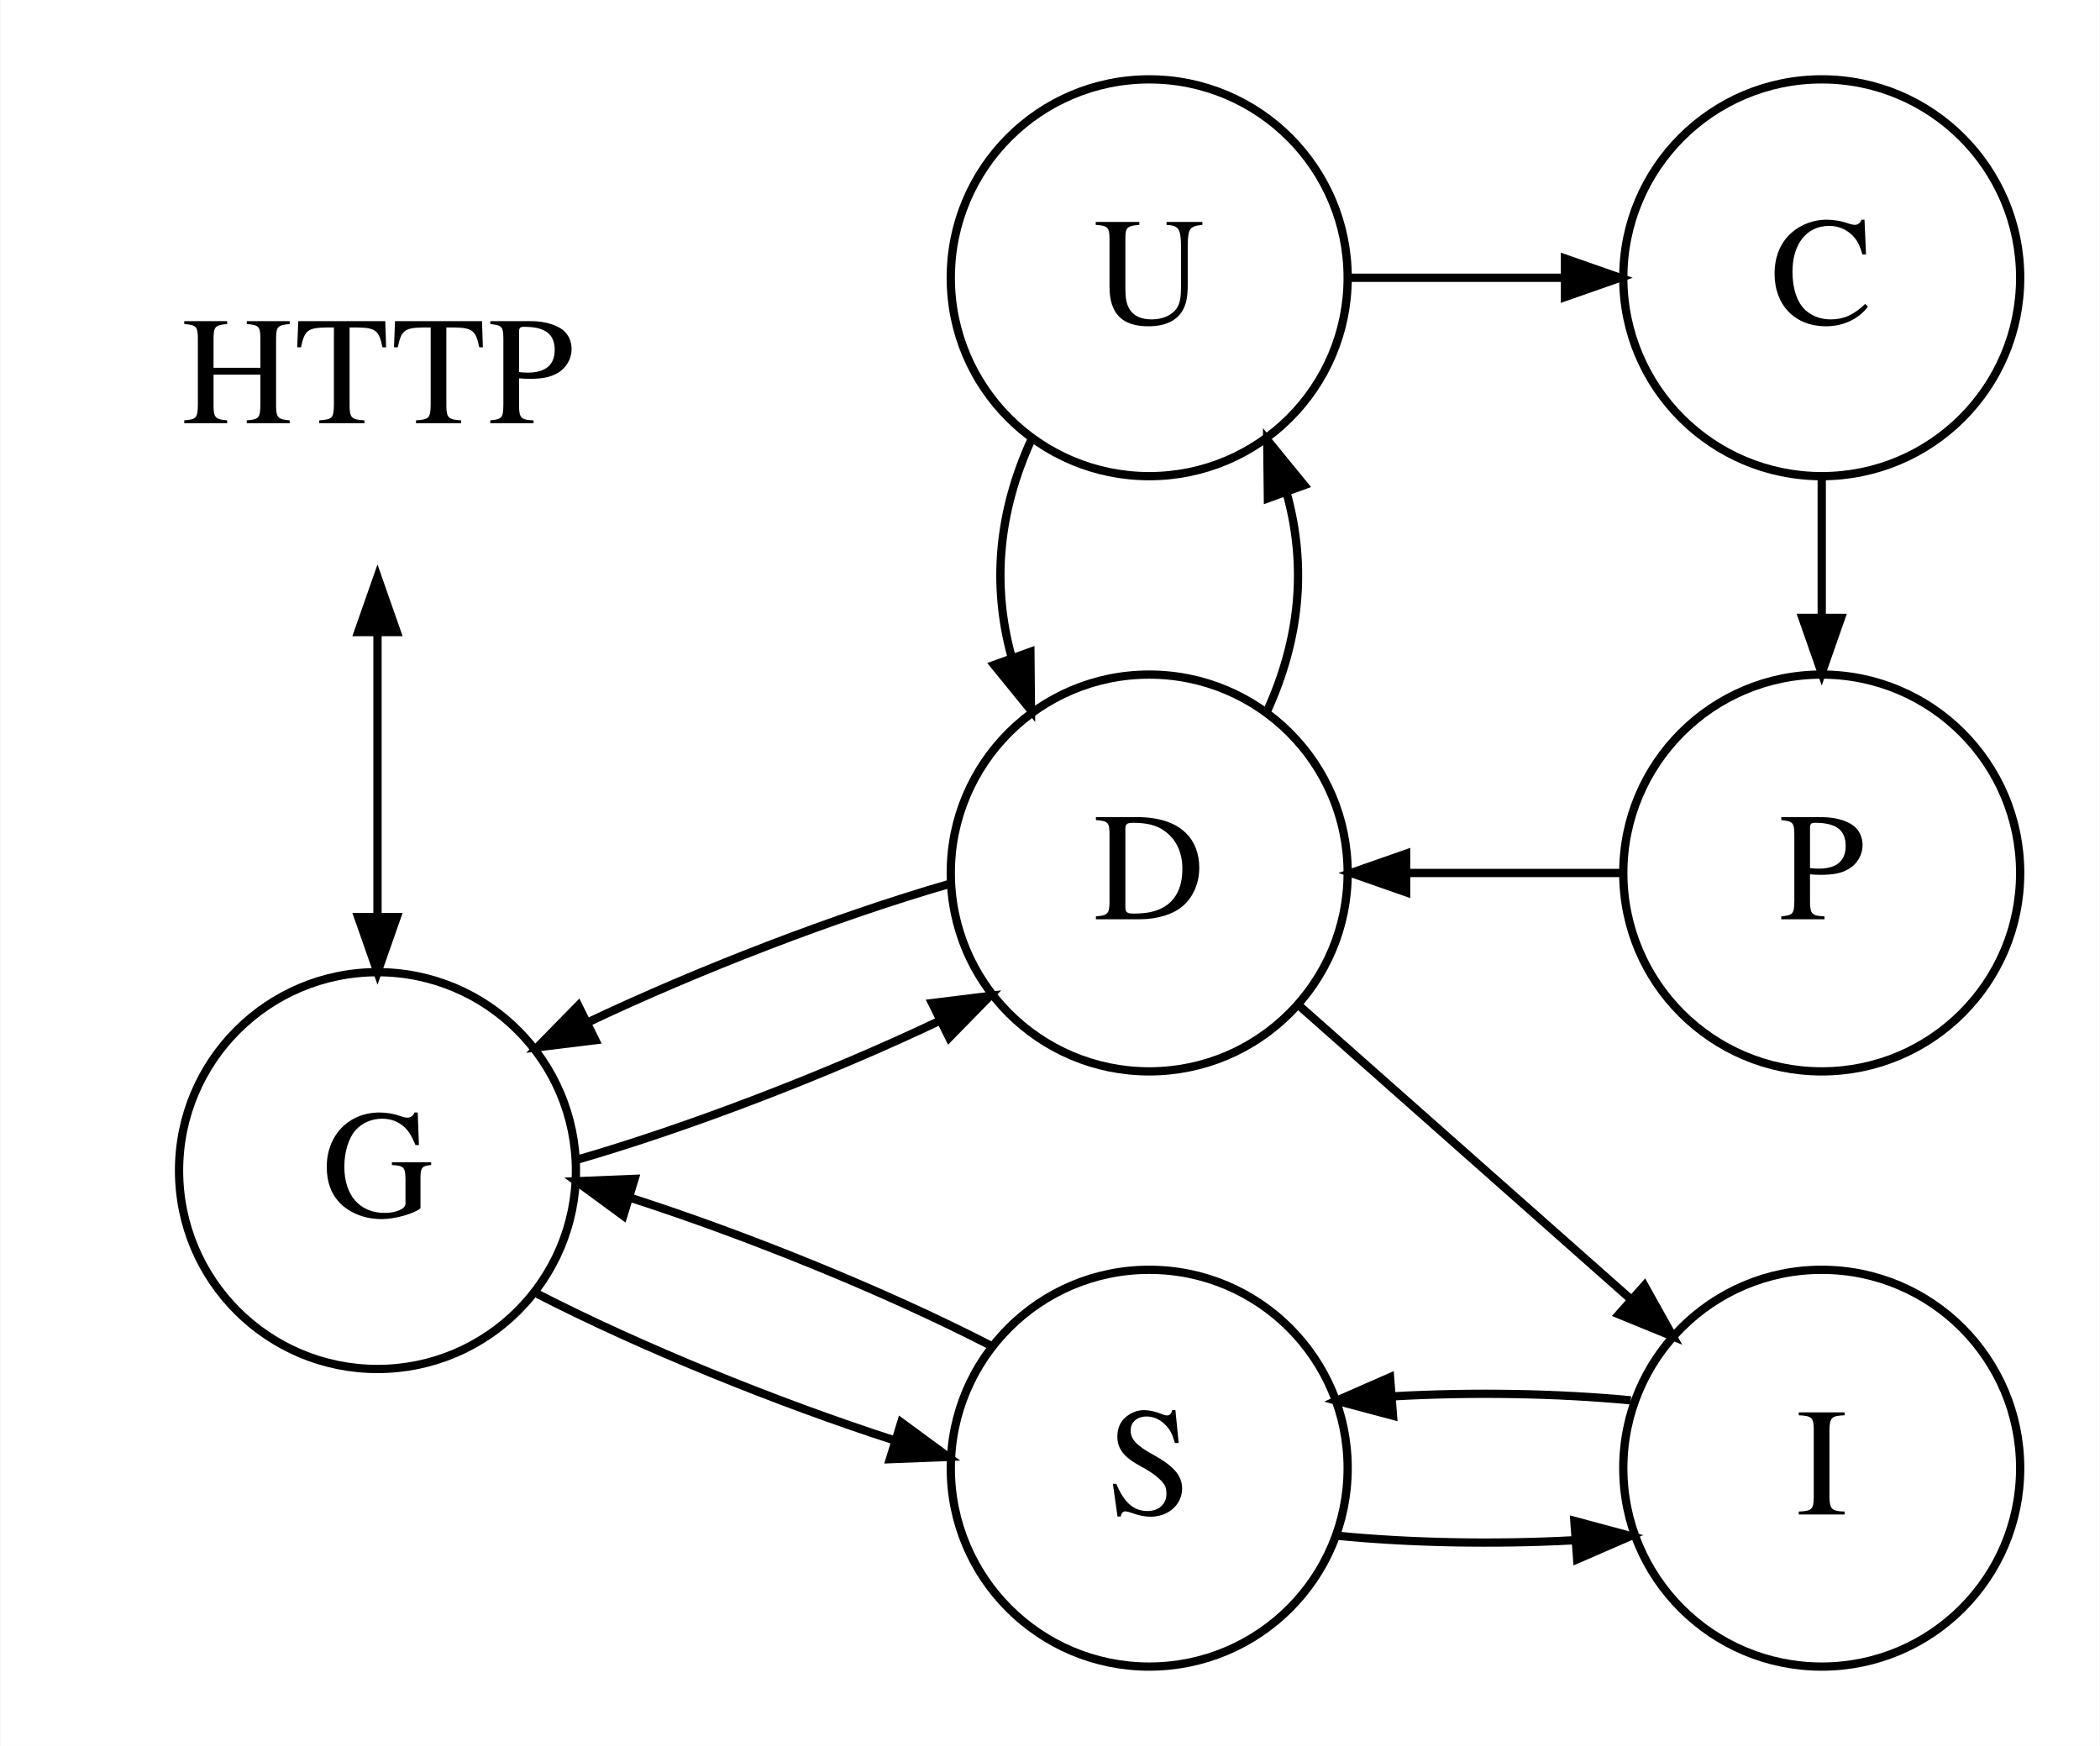
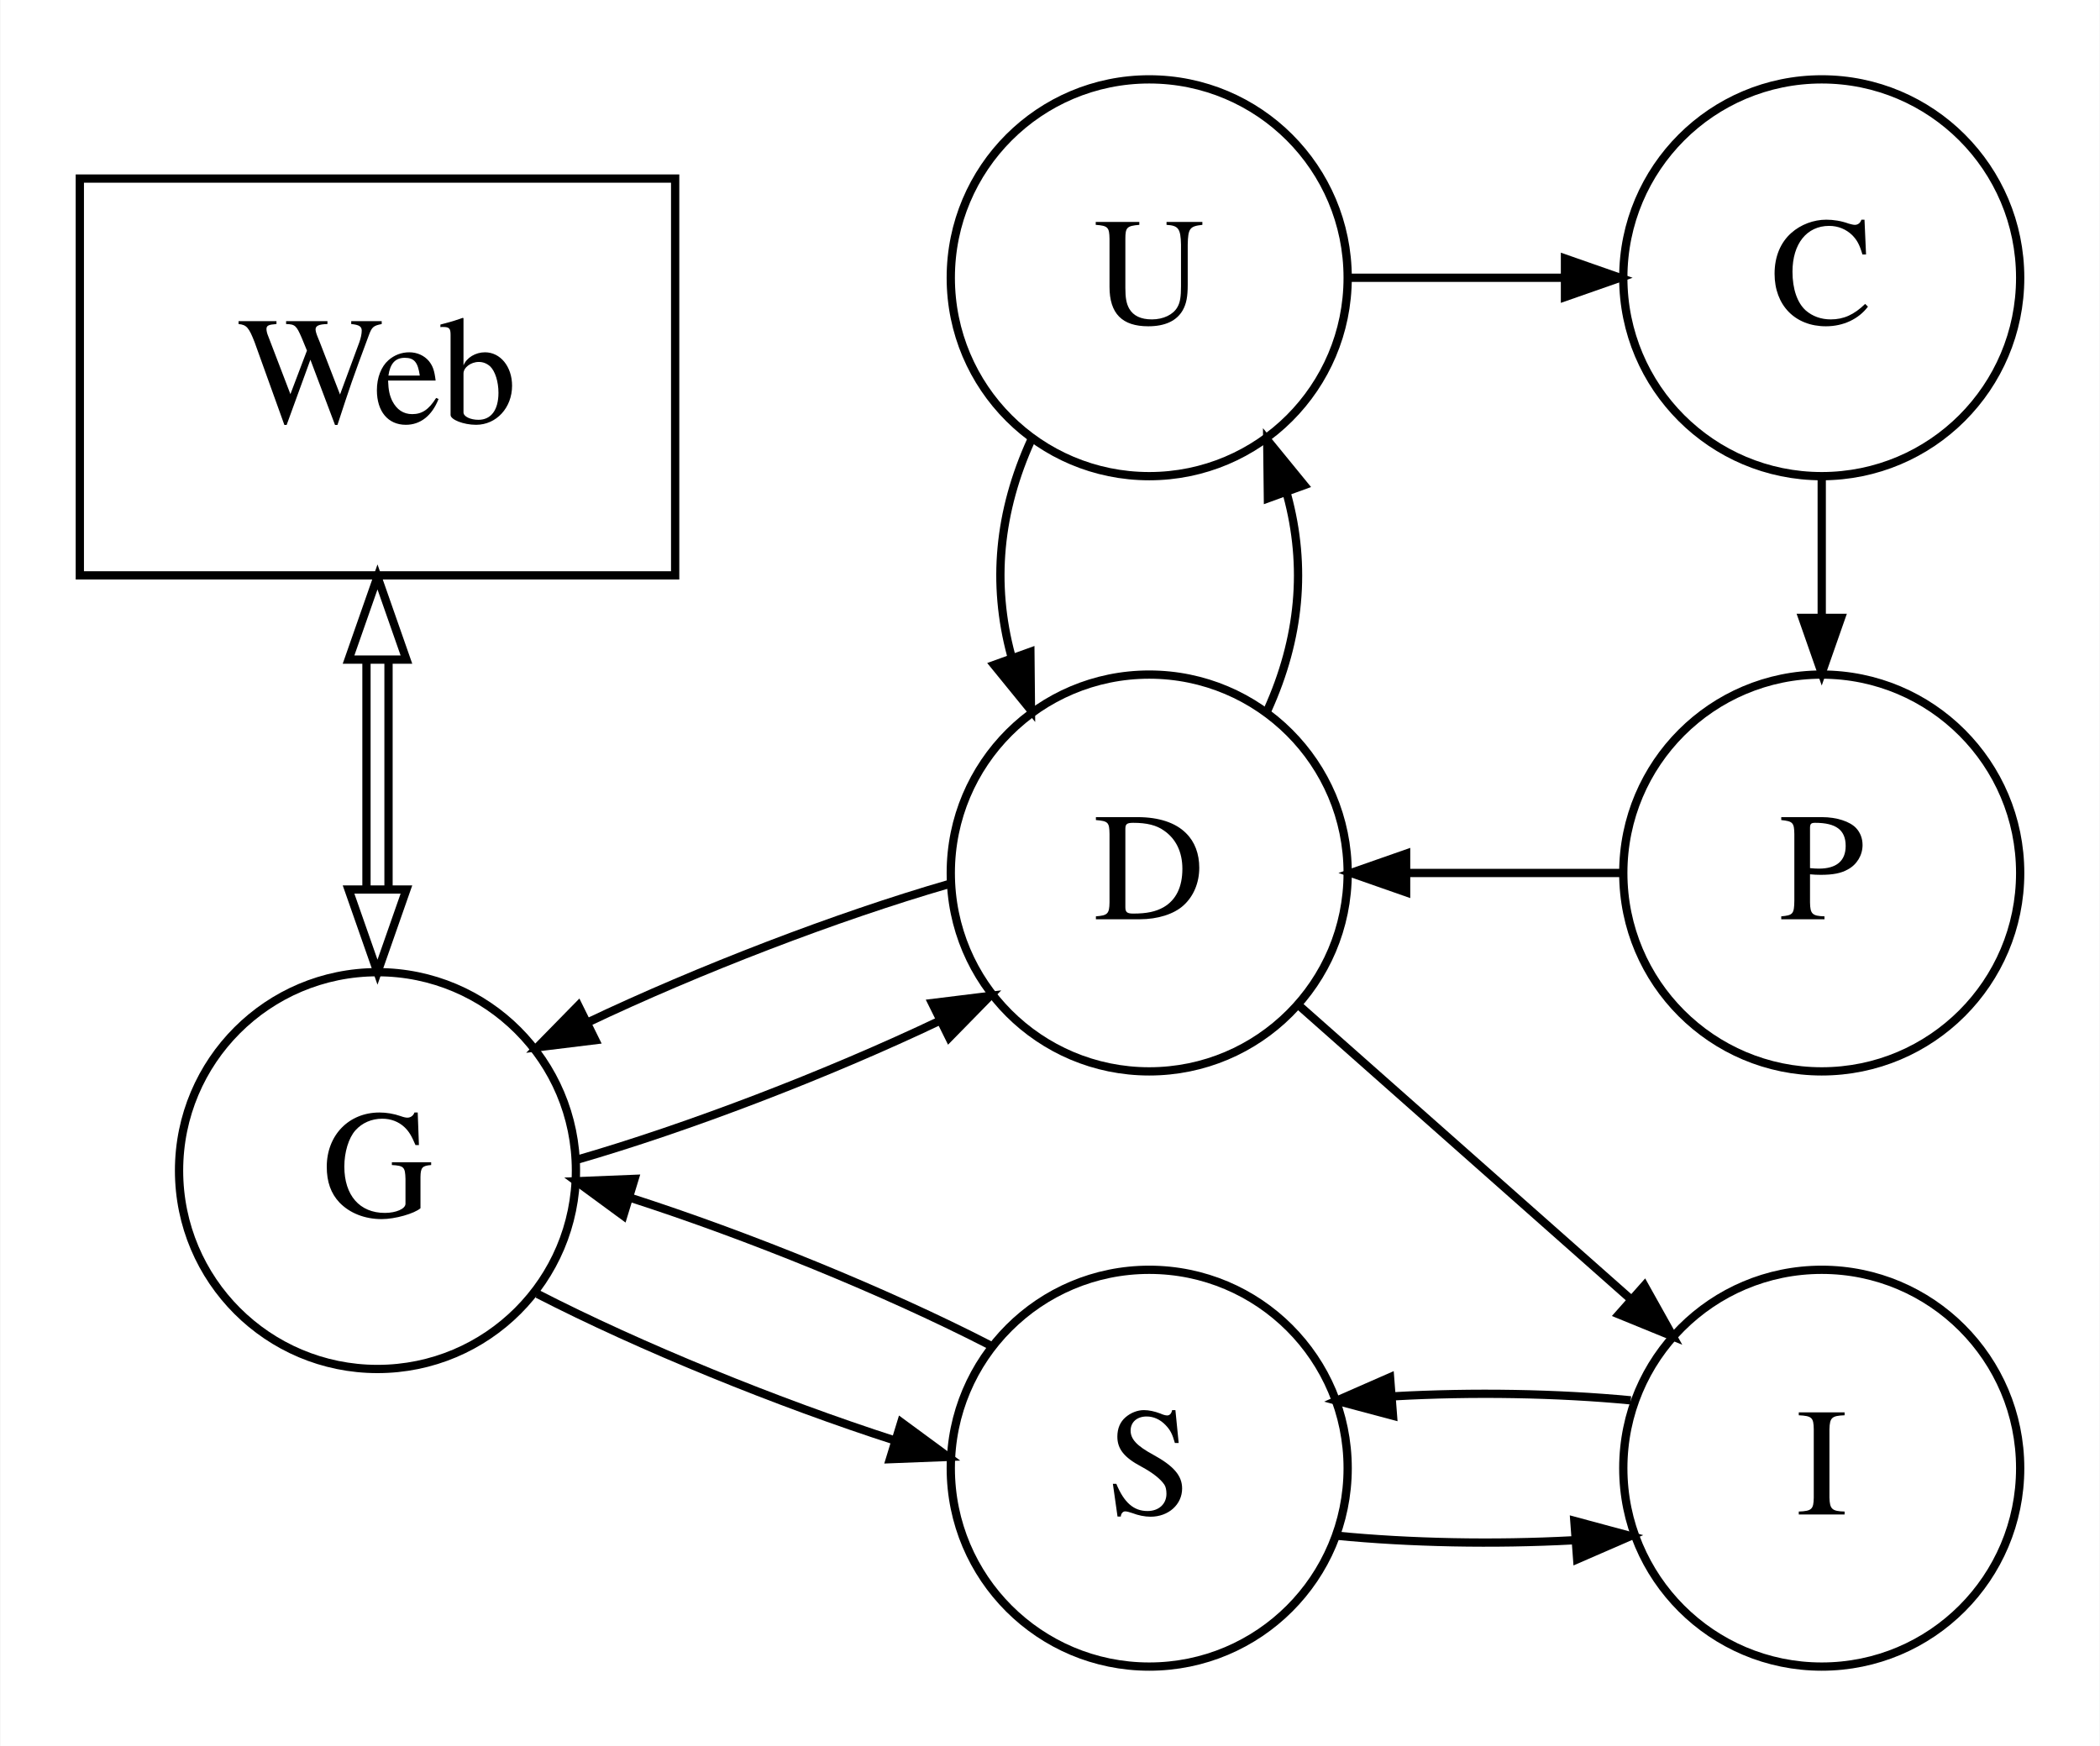
<svg xmlns="http://www.w3.org/2000/svg" width="190pt" height="158pt" viewBox="0.00 0.00 190.40 158.40">
  <g id="graph0" class="graph" transform="scale(1 1) rotate(0) translate(7.2 151.2)">
    <polygon fill="#ffffff" stroke="transparent" points="-7.2,7.2 -7.2,-151.2 183.2,-151.2 183.2,7.2 -7.2,7.2" />
    <g id="node1" class="node">
-       <text text-anchor="middle" x="27" y="-112.8" font-family="Times,serif" font-size="14.00" fill="#000000">HTTP</text>
+       <polygon fill="none" stroke="#000000" stroke-width=".75" points="54,-135 0,-135 0,-99 54,-99 54,-135" />
+       <text text-anchor="middle" x="27" y="-112.8" font-family="Times,serif" font-size="14.00" fill="#000000">Web</text>
    </g>
    <g id="node2" class="node">
      <ellipse fill="none" stroke="#000000" stroke-width=".75" cx="27" cy="-45" rx="18" ry="18" />
      <text text-anchor="middle" x="27" y="-40.8" font-family="Times,serif" font-size="14.00" fill="#000000">G</text>
    </g>
    <g id="edge14" class="edge">
-       <path fill="none" stroke="#000000" stroke-width=".75" d="M27,-93.563C27,-85.056 27,-76.549 27,-68.043" />
-       <polygon fill="#000000" stroke="#000000" stroke-width=".75" points="25.25,-93.859 27,-98.859 28.75,-93.859 25.25,-93.859" />
-       <polygon fill="#000000" stroke="#000000" stroke-width=".75" points="28.75,-68 27,-63 25.25,-68 28.75,-68" />
+       <path fill="none" stroke="#000000" stroke-width=".75" d="M26,-91.343C26,-84.417 26,-77.49 26,-70.564" />
+       <path fill="none" stroke="#000000" stroke-width=".75" d="M28,-91.343C28,-84.417 28,-77.49 28,-70.564" />
+       <polygon fill="none" stroke="#000000" stroke-width=".75" points="24.375,-91.359 27,-98.859 29.625,-91.359 24.375,-91.359" />
+       <polygon fill="none" stroke="#000000" stroke-width=".75" points="29.625,-70.5 27,-63 24.375,-70.5 29.625,-70.5" />
    </g>
    <g id="node3" class="node">
      <ellipse fill="none" stroke="#000000" stroke-width=".75" cx="97" cy="-72" rx="18" ry="18" />
      <text text-anchor="middle" x="97" y="-67.8" font-family="Times,serif" font-size="14.00" fill="#000000">D</text>
    </g>
    <g id="edge1" class="edge">
      <path fill="none" stroke="#000000" stroke-width=".75" d="M45.027,-45.965C55.144,-48.882 67.757,-53.718 78.025,-58.604" />
      <polygon fill="#000000" stroke="#000000" stroke-width=".75" points="77.302,-60.199 82.56,-60.846 78.853,-57.061 77.302,-60.199" />
    </g>
    <g id="node4" class="node">
      <ellipse fill="none" stroke="#000000" stroke-width=".75" cx="97" cy="-18" rx="18" ry="18" />
      <text text-anchor="middle" x="97" y="-13.8" font-family="Times,serif" font-size="14.00" fill="#000000">S</text>
    </g>
    <g id="edge3" class="edge">
      <path fill="none" stroke="#000000" stroke-width=".75" d="M41.504,-33.813C50.88,-28.991 63.287,-23.942 73.991,-20.49" />
      <polygon fill="#000000" stroke="#000000" stroke-width=".75" points="74.506,-22.163 78.772,-19.023 73.479,-18.817 74.506,-22.163" />
    </g>
    <g id="edge2" class="edge">
      <path fill="none" stroke="#000000" stroke-width=".75" d="M78.772,-70.977C68.701,-68.057 56.202,-63.26 46.008,-58.412" />
      <polygon fill="#000000" stroke="#000000" stroke-width=".75" points="46.762,-56.832 41.504,-56.187 45.212,-59.971 46.762,-56.832" />
    </g>
    <g id="node5" class="node">
      <ellipse fill="none" stroke="#000000" stroke-width=".75" cx="97" cy="-126" rx="18" ry="18" />
      <text text-anchor="middle" x="97" y="-121.8" font-family="Times,serif" font-size="14.00" fill="#000000">U</text>
    </g>
    <g id="edge5" class="edge">
      <path fill="none" stroke="#000000" stroke-width=".75" d="M107.728,-86.766C110.68,-93.279 111.274,-99.793 109.511,-106.306" />
      <polygon fill="#000000" stroke="#000000" stroke-width=".75" points="107.765,-105.99 107.704,-111.287 111.055,-107.184 107.765,-105.99" />
    </g>
    <g id="node7" class="node">
      <ellipse fill="none" stroke="#000000" stroke-width=".75" cx="158" cy="-18" rx="18" ry="18" />
      <text text-anchor="middle" x="158" y="-13.8" font-family="Times,serif" font-size="14.00" fill="#000000">I</text>
    </g>
    <g id="edge8" class="edge">
      <path fill="none" stroke="#000000" stroke-width=".75" d="M110.538,-60.016C119.383,-52.185 131.019,-41.885 140.556,-33.443" />
      <polygon fill="#000000" stroke="#000000" stroke-width=".75" points="141.916,-34.575 144.5,-29.951 139.596,-31.955 141.916,-34.575" />
    </g>
    <g id="edge4" class="edge">
      <path fill="none" stroke="#000000" stroke-width=".75" d="M82.56,-29.154C73.125,-34.012 60.602,-39.105 49.833,-42.566" />
      <polygon fill="#000000" stroke="#000000" stroke-width=".75" points="49.297,-40.9 45.027,-44.035 50.32,-44.248 49.297,-40.9" />
    </g>
    <g id="edge9" class="edge">
      <path fill="none" stroke="#000000" stroke-width=".75" d="M113.992,-11.877C120.622,-11.22 128.318,-11.079 135.404,-11.456" />
      <polygon fill="#000000" stroke="#000000" stroke-width=".75" points="135.56,-13.222 140.675,-11.844 135.818,-9.731 135.56,-13.222" />
    </g>
    <g id="edge6" class="edge">
      <path fill="none" stroke="#000000" stroke-width=".75" d="M86.296,-111.287C83.332,-104.774 82.725,-98.26 84.474,-91.747" />
      <polygon fill="#000000" stroke="#000000" stroke-width=".75" points="86.221,-92.063 86.272,-86.766 82.928,-90.875 86.221,-92.063" />
    </g>
    <g id="node6" class="node">
      <ellipse fill="none" stroke="#000000" stroke-width=".75" cx="158" cy="-126" rx="18" ry="18" />
      <text text-anchor="middle" x="158" y="-121.8" font-family="Times,serif" font-size="14.00" fill="#000000">C</text>
    </g>
    <g id="edge7" class="edge">
      <path fill="none" stroke="#000000" stroke-width=".75" d="M115.302,-126C121.334,-126 128.127,-126 134.492,-126" />
      <polygon fill="#000000" stroke="#000000" stroke-width=".75" points="134.711,-127.75 139.711,-126 134.711,-124.25 134.711,-127.75" />
    </g>
    <g id="node8" class="node">
      <ellipse fill="none" stroke="#000000" stroke-width=".75" cx="158" cy="-72" rx="18" ry="18" />
      <text text-anchor="middle" x="158" y="-67.8" font-family="Times,serif" font-size="14.00" fill="#000000">P</text>
    </g>
    <g id="edge11" class="edge">
      <path fill="none" stroke="#000000" stroke-width=".75" d="M158,-107.79C158,-103.654 158,-99.517 158,-95.38" />
      <polygon fill="#000000" stroke="#000000" stroke-width=".75" points="159.75,-95.141 158,-90.141 156.25,-95.141 159.75,-95.141" />
    </g>
    <g id="edge10" class="edge">
      <path fill="none" stroke="#000000" stroke-width=".75" d="M140.675,-24.156C134.011,-24.796 126.307,-24.919 119.242,-24.525" />
      <polygon fill="#000000" stroke="#000000" stroke-width=".75" points="119.111,-22.76 113.992,-24.123 118.844,-26.25 119.111,-22.76" />
    </g>
    <g id="edge12" class="edge">
      <path fill="none" stroke="#000000" stroke-width=".75" d="M139.711,-72C133.68,-72 126.887,-72 120.522,-72" />
      <polygon fill="#000000" stroke="#000000" stroke-width=".75" points="120.302,-70.25 115.302,-72 120.302,-73.75 120.302,-70.25" />
    </g>
  </g>
</svg>
